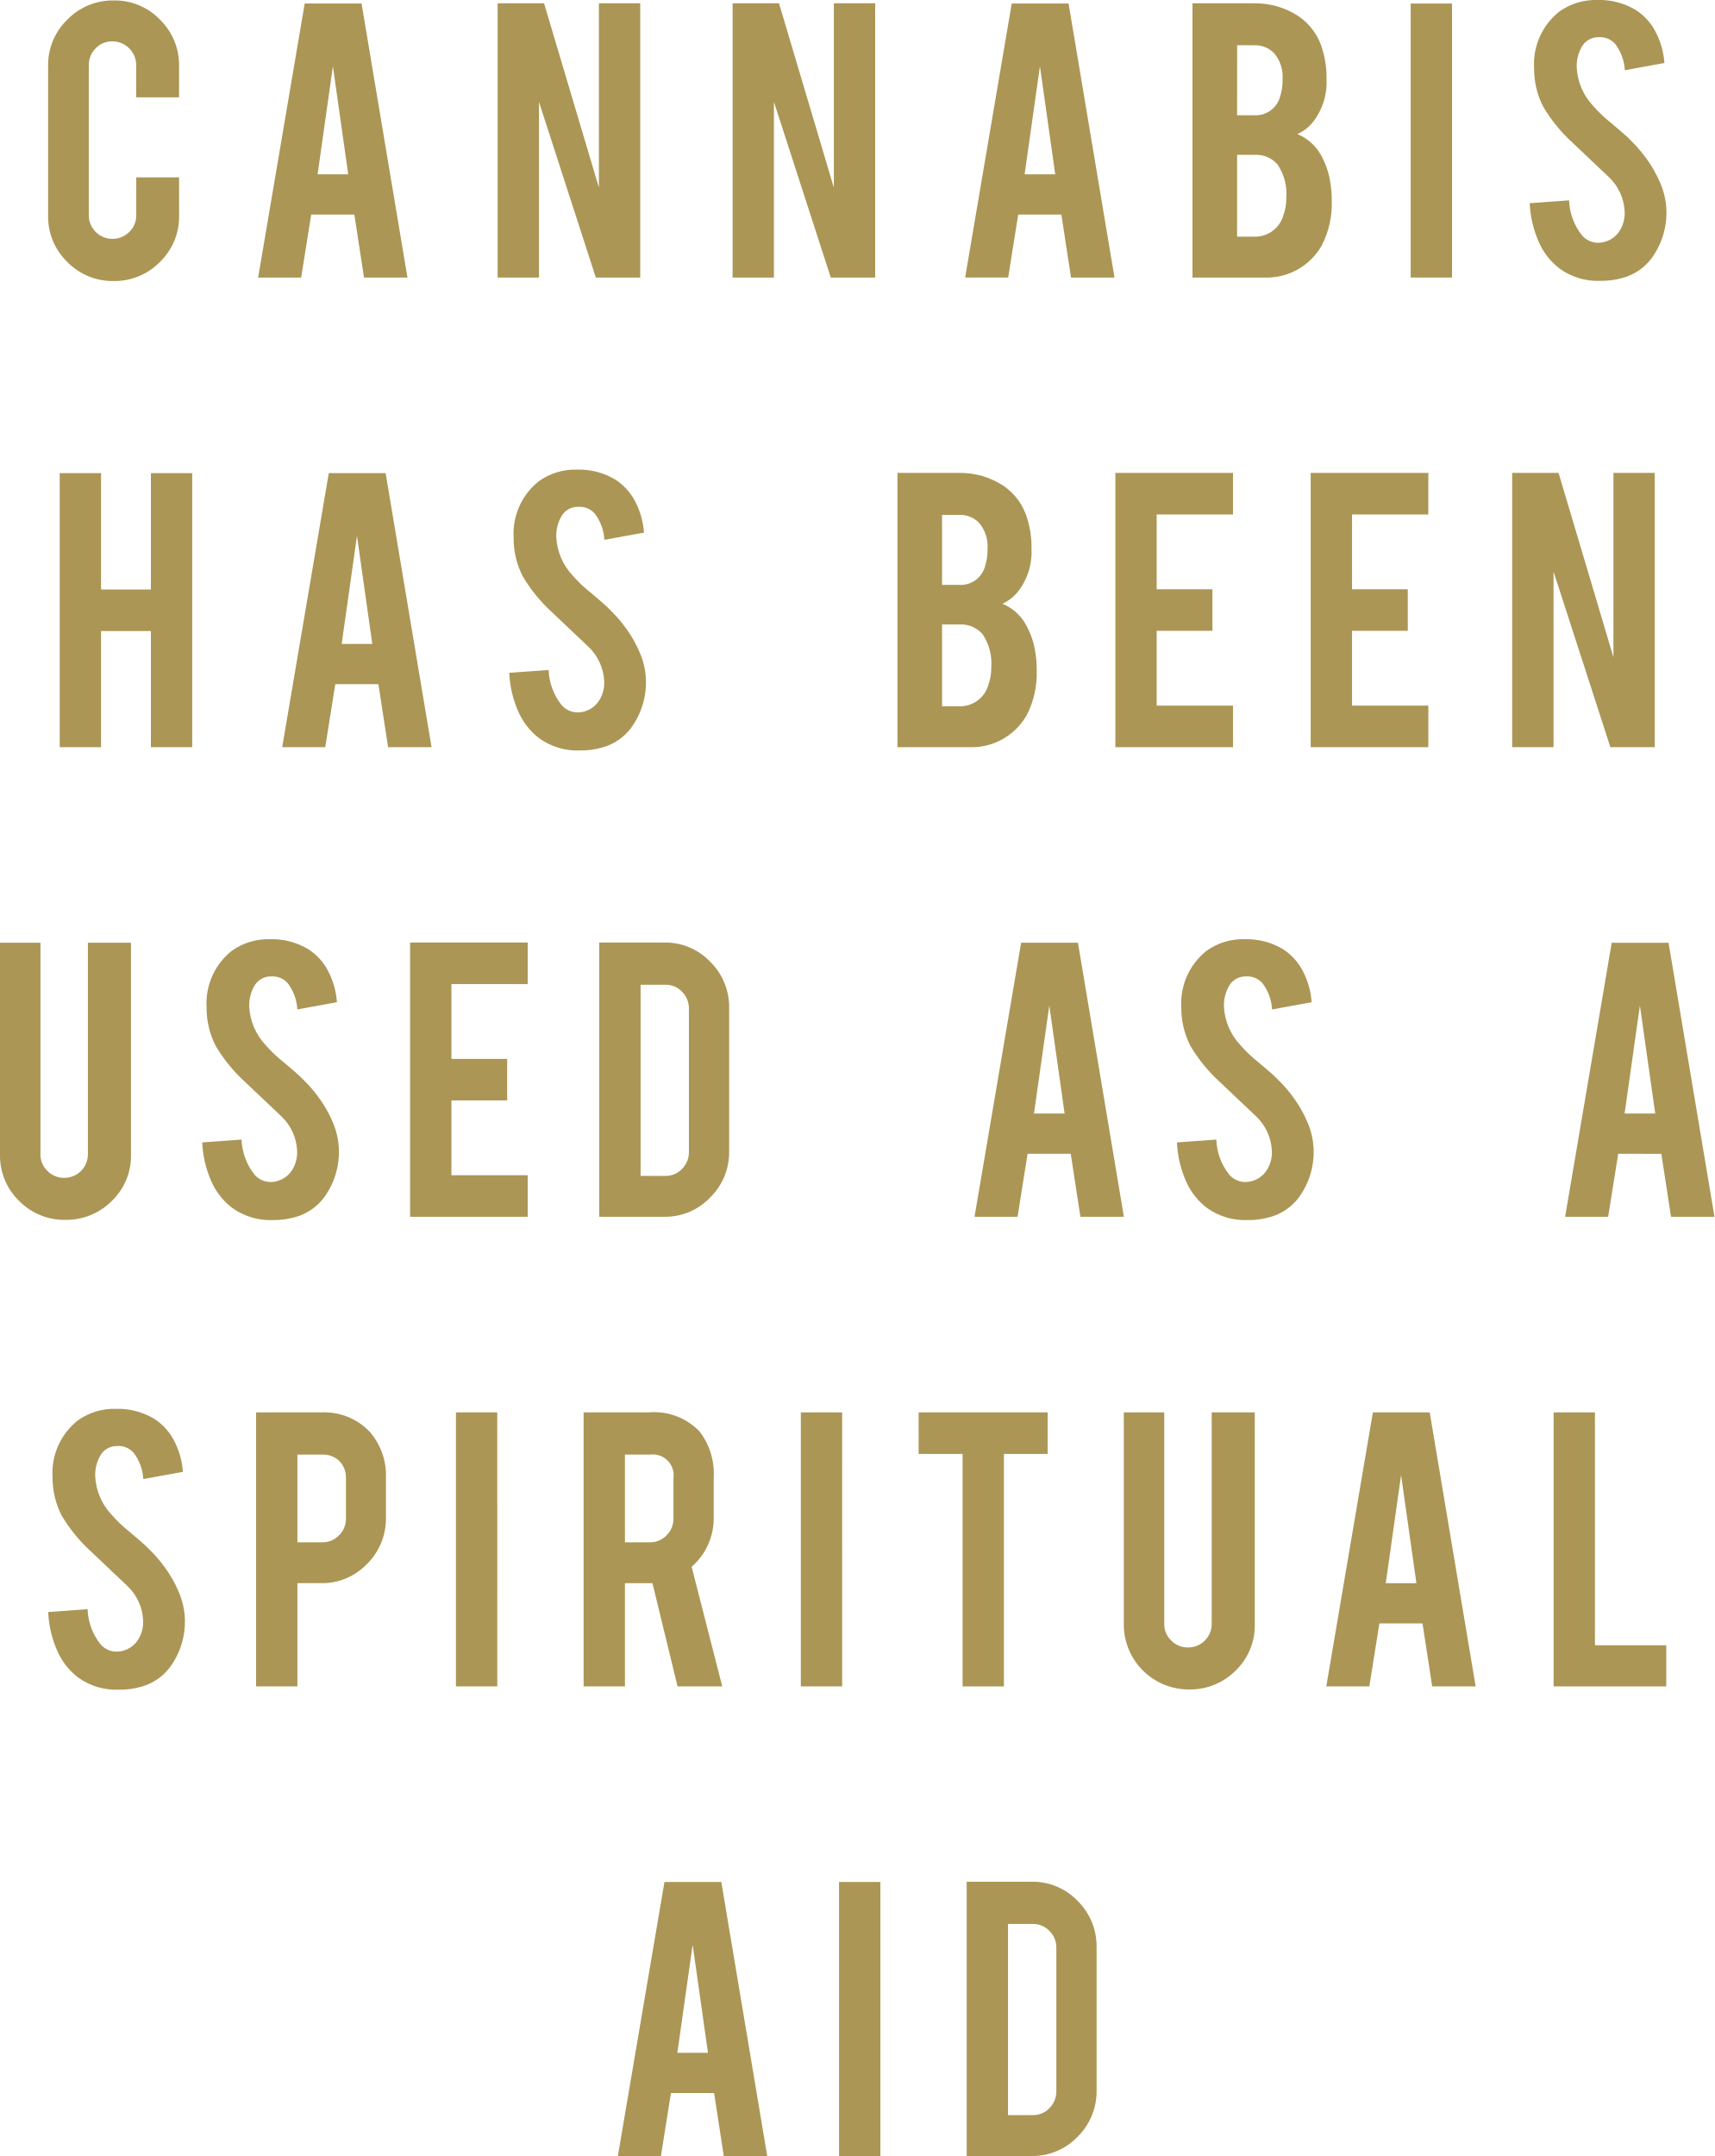
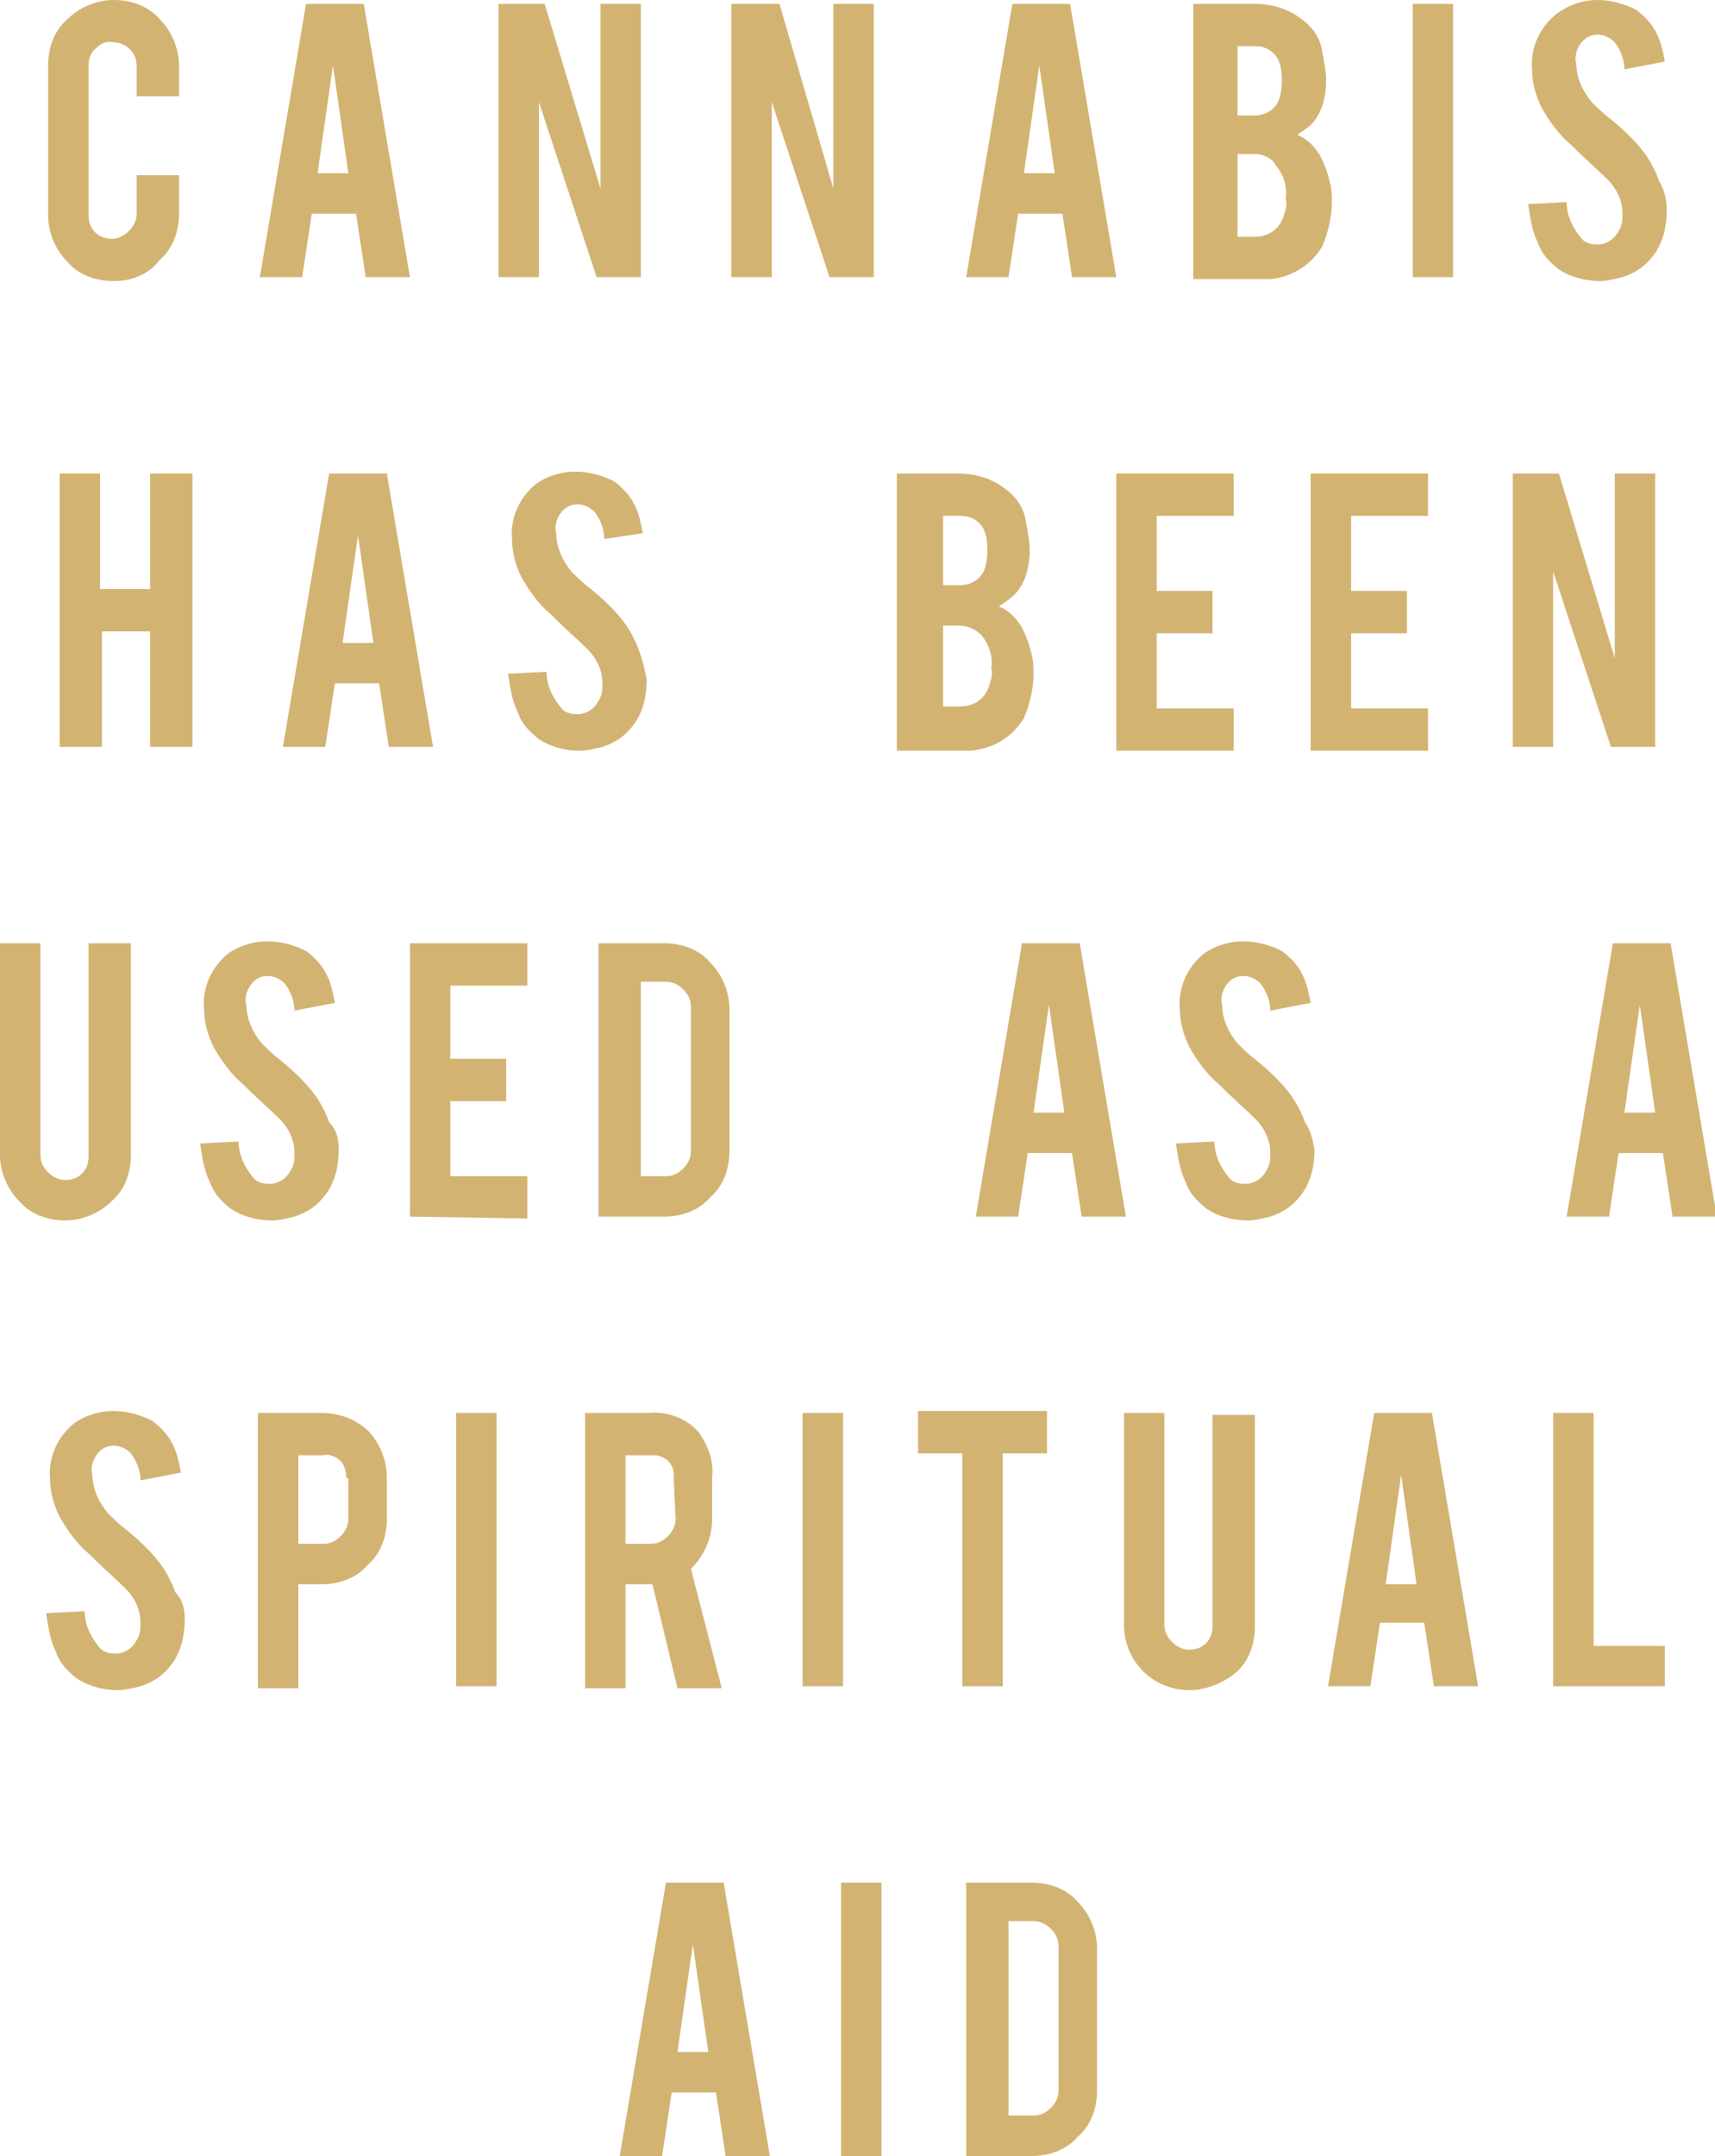
- <svg xmlns="http://www.w3.org/2000/svg" id="Layer_1" data-name="Layer 1" width="89.096" height="112.02" viewBox="0 0 89.096 112.02">
-   <defs>
-     <style>.cls-1{fill:#ac9655;}</style>
-   </defs>
-   <path class="cls-1" d="M5.909,14.602a3.287,3.287,0,0,1-2.415-.994A3.274,3.274,0,0,1,2.5,11.205V3.433a3.277,3.277,0,0,1,1-2.415A3.291,3.291,0,0,1,5.909.023a3.256,3.256,0,0,1,2.408,1,3.302,3.302,0,0,1,.989,2.409v1.625H7.079V3.387A1.24,1.24,0,0,0,5.841,2.148a1.174,1.174,0,0,0-.869.363,1.2,1.2,0,0,0-.358.875v7.796a1.222,1.222,0,0,0,1.228,1.227,1.205,1.205,0,0,0,.875-.357,1.176,1.176,0,0,0,.363-.869V9.217H9.307v1.988a3.262,3.262,0,0,1-1,2.409A3.289,3.289,0,0,1,5.909,14.602Z" />
-   <path class="cls-1" d="M16.172,11.148,15.65,14.421H13.414L15.834.183h2.955l2.386,14.238H18.917l-.503-3.272ZM17.3,3.443l-.795,5.614h1.591Z" />
-   <path class="cls-1" d="M28.273.171l2.85,9.577V.171h2.148v14.25H30.963l-2.954-9.125v9.125H25.861V.171Z" />
-   <path class="cls-1" d="M40.482.171l2.85,9.577V.171h2.148v14.25H43.173l-2.954-9.125v9.125H38.071V.171Z" />
-   <path class="cls-1" d="M52.913,11.148l-.521,3.272H50.155L52.576.183H55.53L57.917,14.421H55.658l-.502-3.272Zm1.129-7.705-.796,5.614h1.591Z" />
-   <path class="cls-1" d="M61.97,14.421V.171h3.216a4.093,4.093,0,0,1,2.296.671,3.122,3.122,0,0,1,1.25,1.761,4.957,4.957,0,0,1,.203,1.512,3.351,3.351,0,0,1-.76,2.295,2.167,2.167,0,0,1-.75.558A2.495,2.495,0,0,1,68.64,8.046a4.154,4.154,0,0,1,.488,1.409,5.633,5.633,0,0,1,.08.988,4.748,4.748,0,0,1-.512,2.296,3.293,3.293,0,0,1-2.749,1.682Zm2.318-8.432h.897a1.315,1.315,0,0,0,1.341-.978,2.765,2.765,0,0,0,.125-.897A1.876,1.876,0,0,0,66.22,2.773a1.359,1.359,0,0,0-1.034-.421h-.897Zm0,6.307h.897a1.524,1.524,0,0,0,1.512-1.125,2.468,2.468,0,0,0,.147-.887,2.7,2.7,0,0,0-.454-1.738,1.469,1.469,0,0,0-1.205-.5h-.897Z" />
-   <path class="cls-1" d="M75.457,14.421H73.309V.183H75.457Z" />
-   <path class="cls-1" d="M86.597,10.875a4.001,4.001,0,0,1-.772,2.546,2.784,2.784,0,0,1-1.478,1.012,4.044,4.044,0,0,1-1.193.159,3.381,3.381,0,0,1-2.091-.625,3.513,3.513,0,0,1-1.097-1.393,5.635,5.635,0,0,1-.472-2.017l2.046-.148a3.108,3.108,0,0,0,.659,1.805,1.099,1.099,0,0,0,.886.4A1.334,1.334,0,0,0,84.21,11.92a1.716,1.716,0,0,0,.217-.943,2.623,2.623,0,0,0-.808-1.764q-.636-.602-1.909-1.808a8.15,8.15,0,0,1-1.511-1.855,4.286,4.286,0,0,1-.477-2.002A3.481,3.481,0,0,1,81.028.604a3.247,3.247,0,0,1,2-.604,3.633,3.633,0,0,1,1.966.512A2.952,2.952,0,0,1,86.022,1.625a4.115,4.115,0,0,1,.472,1.648l-2.057.375a2.482,2.482,0,0,0-.5-1.364,1.052,1.052,0,0,0-.853-.352.982.982,0,0,0-.897.522,2.012,2.012,0,0,0-.25,1.045,3.139,3.139,0,0,0,.841,1.989,7.061,7.061,0,0,0,.955.909q.75.624.988.875a7.286,7.286,0,0,1,1.228,1.568,6.056,6.056,0,0,1,.329.67A3.898,3.898,0,0,1,86.597,10.875Z" />
-   <path class="cls-1" d="M5.251,32.787v6.034H3.103V24.583H5.251v6.045H7.842V24.583H9.989V38.821H7.842V32.787Z" />
-   <path class="cls-1" d="M17.423,35.549l-.521,3.272H14.665l2.42-14.238H20.04l2.386,14.238H20.168l-.503-3.272Zm1.128-7.705-.795,5.614h1.591Z" />
-   <path class="cls-1" d="M33.566,35.275a4.001,4.001,0,0,1-.772,2.546,2.784,2.784,0,0,1-1.478,1.012,4.042,4.042,0,0,1-1.192.159,3.384,3.384,0,0,1-2.092-.625,3.503,3.503,0,0,1-1.096-1.393,5.596,5.596,0,0,1-.472-2.017L28.51,34.81a3.107,3.107,0,0,0,.659,1.805,1.1,1.1,0,0,0,.887.4,1.334,1.334,0,0,0,1.125-.694,1.725,1.725,0,0,0,.216-.943,2.625,2.625,0,0,0-.807-1.764q-.637-.602-1.909-1.808a8.161,8.161,0,0,1-1.512-1.855,4.286,4.286,0,0,1-.477-2.002,3.48,3.48,0,0,1,1.308-2.945,3.243,3.243,0,0,1,2-.604,3.638,3.638,0,0,1,1.966.512,2.967,2.967,0,0,1,1.028,1.113,4.148,4.148,0,0,1,.472,1.648l-2.058.375a2.474,2.474,0,0,0-.5-1.364,1.048,1.048,0,0,0-.852-.352.982.982,0,0,0-.898.522,2.021,2.021,0,0,0-.25,1.045A3.135,3.135,0,0,0,29.749,29.89a7.037,7.037,0,0,0,.954.909q.75.624.988.875a7.282,7.282,0,0,1,1.228,1.568,6.077,6.077,0,0,1,.33.67A3.894,3.894,0,0,1,33.566,35.275Z" />
-   <path class="cls-1" d="M46.638,38.821v-14.25h3.216a4.094,4.094,0,0,1,2.296.671,3.122,3.122,0,0,1,1.25,1.761,4.986,4.986,0,0,1,.204,1.512,3.347,3.347,0,0,1-.761,2.295,2.167,2.167,0,0,1-.75.558,2.498,2.498,0,0,1,1.216,1.079,4.202,4.202,0,0,1,.488,1.409,5.648,5.648,0,0,1,.079.988,4.758,4.758,0,0,1-.511,2.296,3.293,3.293,0,0,1-2.75,1.682ZM48.956,30.39h.897a1.315,1.315,0,0,0,1.341-.978,2.765,2.765,0,0,0,.125-.897,1.876,1.876,0,0,0-.432-1.341,1.36,1.36,0,0,0-1.034-.421h-.897Zm0,6.307h.897a1.524,1.524,0,0,0,1.512-1.125,2.466,2.466,0,0,0,.147-.887,2.701,2.701,0,0,0-.454-1.738,1.469,1.469,0,0,0-1.205-.5h-.897Z" />
-   <path class="cls-1" d="M57.962,38.821v-14.25h6.113v2.159H60.109v3.887h2.897v2.158H60.109v3.887h3.966v2.159Z" />
-   <path class="cls-1" d="M68.112,38.821v-14.25h6.113v2.159H70.261v3.887h2.897v2.158H70.261v3.887h3.965v2.159Z" />
-   <path class="cls-1" d="M80.994,24.571l2.851,9.577V24.571h2.147v14.25H83.686l-2.954-9.125v9.125H78.583v-14.25Z" />
-   <path class="cls-1" d="M3.397,63.38a3.281,3.281,0,0,1-2.409-.988A3.266,3.266,0,0,1,0,59.993V48.982H2.102V59.971a1.171,1.171,0,0,0,.364.869,1.2,1.2,0,0,0,.875.358,1.222,1.222,0,0,0,1.227-1.228V48.982H6.807V59.993a3.237,3.237,0,0,1-1,2.409A3.324,3.324,0,0,1,3.397,63.38Z" />
-   <path class="cls-1" d="M17.61,59.675a4.013,4.013,0,0,1-.772,2.546A2.787,2.787,0,0,1,15.36,63.232a4.049,4.049,0,0,1-1.193.159,3.381,3.381,0,0,1-2.091-.625A3.504,3.504,0,0,1,10.98,61.374a5.633,5.633,0,0,1-.472-2.017l2.046-.148a3.107,3.107,0,0,0,.659,1.805,1.098,1.098,0,0,0,.886.4,1.334,1.334,0,0,0,1.125-.694,1.724,1.724,0,0,0,.216-.943,2.621,2.621,0,0,0-.807-1.764q-.636-.602-1.909-1.808a8.152,8.152,0,0,1-1.511-1.855,4.285,4.285,0,0,1-.477-2.002,3.481,3.481,0,0,1,1.307-2.945,3.245,3.245,0,0,1,2-.604,3.636,3.636,0,0,1,1.966.512,2.959,2.959,0,0,1,1.028,1.113,4.114,4.114,0,0,1,.472,1.648l-2.057.375a2.483,2.483,0,0,0-.5-1.364,1.052,1.052,0,0,0-.853-.352.981.981,0,0,0-.897.522,2.012,2.012,0,0,0-.25,1.045,3.138,3.138,0,0,0,.841,1.989,7.104,7.104,0,0,0,.954.909q.75.624.989.875a7.289,7.289,0,0,1,1.228,1.568,6.074,6.074,0,0,1,.329.67A3.922,3.922,0,0,1,17.61,59.675Z" />
-   <path class="cls-1" d="M21.311,63.221v-14.25h6.113V51.13H23.459v3.887h2.897v2.158H23.459v3.887h3.966v2.159Z" />
-   <path class="cls-1" d="M37.892,59.812a3.303,3.303,0,0,1-.988,2.409,3.233,3.233,0,0,1-2.387,1h-3.375v-14.25h3.375a3.229,3.229,0,0,1,2.393,1,3.303,3.303,0,0,1,.982,2.397Zm-4.603,1.284H34.585a1.146,1.146,0,0,0,.863-.369,1.216,1.216,0,0,0,.353-.869V52.402a1.202,1.202,0,0,0-.358-.875,1.161,1.161,0,0,0-.857-.363H33.289Z" />
-   <path class="cls-1" d="M53.4,59.948l-.521,3.272H50.643l2.421-14.238h2.954l2.387,14.238H56.145l-.502-3.272Zm1.129-7.705-.796,5.614h1.591Z" />
-   <path class="cls-1" d="M68.264,59.675a4.001,4.001,0,0,1-.772,2.546,2.784,2.784,0,0,1-1.478,1.012,4.042,4.042,0,0,1-1.192.159,3.384,3.384,0,0,1-2.092-.625,3.502,3.502,0,0,1-1.096-1.393,5.593,5.593,0,0,1-.472-2.017l2.045-.148a3.108,3.108,0,0,0,.659,1.805,1.1,1.1,0,0,0,.887.4,1.334,1.334,0,0,0,1.125-.694,1.724,1.724,0,0,0,.216-.943,2.626,2.626,0,0,0-.807-1.764q-.637-.602-1.909-1.808a8.16,8.16,0,0,1-1.512-1.855,4.286,4.286,0,0,1-.477-2.002,3.479,3.479,0,0,1,1.308-2.945,3.243,3.243,0,0,1,2-.604,3.638,3.638,0,0,1,1.966.512A2.958,2.958,0,0,1,67.69,50.425a4.115,4.115,0,0,1,.472,1.648l-2.057.375a2.476,2.476,0,0,0-.5-1.364,1.049,1.049,0,0,0-.852-.352.982.982,0,0,0-.898.522,2.022,2.022,0,0,0-.25,1.045,3.135,3.135,0,0,0,.842,1.989,7.043,7.043,0,0,0,.954.909q.75.624.988.875a7.289,7.289,0,0,1,1.228,1.568,6.056,6.056,0,0,1,.329.67A3.898,3.898,0,0,1,68.264,59.675Z" />
-   <path class="cls-1" d="M84.093,59.948,83.57,63.221H81.334l2.421-14.238H86.709l2.387,14.238H86.837l-.502-3.272Zm1.128-7.705-.796,5.614h1.592Z" />
-   <path class="cls-1" d="M9.606,84.075a4,4,0,0,1-.772,2.546,2.784,2.784,0,0,1-1.478,1.012,4.041,4.041,0,0,1-1.192.159,3.384,3.384,0,0,1-2.092-.625,3.502,3.502,0,0,1-1.096-1.393,5.591,5.591,0,0,1-.472-2.017L4.55,83.609a3.107,3.107,0,0,0,.659,1.805,1.1,1.1,0,0,0,.887.4,1.334,1.334,0,0,0,1.125-.694,1.724,1.724,0,0,0,.216-.943A2.626,2.626,0,0,0,6.63,82.413q-.637-.602-1.909-1.808A8.16,8.16,0,0,1,3.209,78.751a4.285,4.285,0,0,1-.478-2.002,3.479,3.479,0,0,1,1.308-2.945,3.243,3.243,0,0,1,2-.604,3.638,3.638,0,0,1,1.966.512,2.967,2.967,0,0,1,1.028,1.113,4.148,4.148,0,0,1,.472,1.648l-2.058.375a2.475,2.475,0,0,0-.5-1.364,1.049,1.049,0,0,0-.852-.352.982.982,0,0,0-.898.522,2.02,2.02,0,0,0-.25,1.045A3.135,3.135,0,0,0,5.789,78.69a7.043,7.043,0,0,0,.954.909q.75.624.988.875A7.286,7.286,0,0,1,8.959,82.042a6.095,6.095,0,0,1,.33.67A3.894,3.894,0,0,1,9.606,84.075Z" />
-   <path class="cls-1" d="M16.694,73.383a3.272,3.272,0,0,1,2.5.988,3.431,3.431,0,0,1,.863,2.409v2.068a3.317,3.317,0,0,1-.982,2.409,3.22,3.22,0,0,1-2.381,1H15.455v5.363H13.308V73.383Zm1.284,3.432a1.224,1.224,0,0,0-.336-.897,1.194,1.194,0,0,0-.892-.342H15.455v4.558H16.751a1.171,1.171,0,0,0,.869-.364,1.204,1.204,0,0,0,.358-.875Z" />
-   <path class="cls-1" d="M25.842,87.621H23.694V73.383h2.147Z" />
-   <path class="cls-1" d="M33.714,73.383a3.275,3.275,0,0,1,2.637.988,3.595,3.595,0,0,1,.738,2.409v2.068a3.328,3.328,0,0,1-1.147,2.557l1.591,6.216H35.21l-1.303-5.363H32.476v5.363H30.328V73.383Zm1.284,3.432a1.09,1.09,0,0,0-1.228-1.239H32.476v4.558h1.295a1.173,1.173,0,0,0,.87-.364,1.203,1.203,0,0,0,.357-.875Z" />
-   <path class="cls-1" d="M43.765,87.621H41.617V73.383h2.147Z" />
-   <path class="cls-1" d="M50.023,75.542H47.738V73.383h6.705V75.542H52.17V87.621H50.023Z" />
-   <path class="cls-1" d="M61.798,87.78A3.374,3.374,0,0,1,58.4,84.394V73.383H60.502V84.371a1.171,1.171,0,0,0,.364.869,1.2,1.2,0,0,0,.875.358,1.222,1.222,0,0,0,1.227-1.228V73.383H65.207V84.394a3.237,3.237,0,0,1-1,2.409A3.324,3.324,0,0,1,61.798,87.78Z" />
-   <path class="cls-1" d="M71.682,84.349l-.522,3.272H68.923l2.421-14.238h2.954l2.387,14.238H74.426l-.502-3.272Zm1.128-7.705-.796,5.614h1.592Z" />
-   <path class="cls-1" d="M86.59,87.621H80.737V73.383h2.148V85.484H86.59Z" />
-   <path class="cls-1" d="M34.867,108.748l-.521,3.272H32.109l2.42-14.238h2.955L39.87,112.02H37.612l-.503-3.272Zm1.128-7.705L35.2,106.657H36.791Z" />
-   <path class="cls-1" d="M45.751,112.02H43.603V97.782H45.751Z" />
-   <path class="cls-1" d="M56.986,108.611a3.303,3.303,0,0,1-.988,2.409,3.233,3.233,0,0,1-2.387,1h-3.375v-14.25h3.375a3.229,3.229,0,0,1,2.393,1,3.303,3.303,0,0,1,.982,2.397Zm-4.603,1.284H53.68a1.146,1.146,0,0,0,.863-.369,1.217,1.217,0,0,0,.352-.869v-7.455a1.202,1.202,0,0,0-.358-.875,1.161,1.161,0,0,0-.857-.363H52.384Z" />
+ <svg xmlns="http://www.w3.org/2000/svg" version="1.1" id="Layer_1" x="0px" y="0px" viewBox="0 0 89.1 112" style="enable-background:new 0 0 89.1 112;" xml:space="preserve">
+   <style type="text/css">
+ 	.st0{fill:#D3B372;}
+ </style>
+   <path class="st0" d="M5.9,14.6c-0.9,0-1.8-0.3-2.4-1c-0.6-0.6-1-1.5-1-2.4V3.4c0-0.9,0.3-1.8,1-2.4C4.1,0.4,5,0,5.9,0  c0.9,0,1.8,0.3,2.4,1c0.6,0.6,1,1.5,1,2.4v1.6H7.1V3.4c0-0.7-0.6-1.2-1.2-1.2C5.5,2.1,5.2,2.3,5,2.5C4.7,2.7,4.6,3.1,4.6,3.4v7.8  c0,0.7,0.5,1.2,1.2,1.2c0,0,0,0,0,0c0.3,0,0.6-0.1,0.9-0.4c0.2-0.2,0.4-0.5,0.4-0.9v-2h2.2v2c0,0.9-0.3,1.8-1,2.4  C7.7,14.3,6.8,14.6,5.9,14.6z" />
+   <path class="st0" d="M16.2,11.1l-0.5,3.3h-2.2l2.4-14.2h3l2.4,14.2h-2.3l-0.5-3.3H16.2z M17.3,3.4l-0.8,5.6h1.6L17.3,3.4z" />
+   <path class="st0" d="M28.3,0.2l2.9,9.6V0.2h2.1v14.2H31l-3-9.1v9.1h-2.1V0.2H28.3z" />
+   <path class="st0" d="M40.5,0.2l2.8,9.6V0.2h2.1v14.2h-2.3l-3-9.1v9.1h-2.1V0.2H40.5z" />
+   <path class="st0" d="M52.9,11.1l-0.5,3.3h-2.2l2.4-14.2h3l2.4,14.2h-2.3l-0.5-3.3H52.9z M54,3.4l-0.8,5.6h1.6L54,3.4z" />
+   <path class="st0" d="M62,14.4V0.2h3.2c0.8,0,1.6,0.2,2.3,0.7c0.6,0.4,1.1,1,1.2,1.8c0.1,0.5,0.2,1,0.2,1.5c0,0.8-0.2,1.7-0.8,2.3  C68,6.6,67.7,6.8,67.4,7c0.5,0.2,0.9,0.6,1.2,1.1c0.2,0.4,0.4,0.9,0.5,1.4c0.1,0.3,0.1,0.7,0.1,1c0,0.8-0.2,1.6-0.5,2.3  c-0.6,1-1.6,1.6-2.7,1.7H62z M64.3,6h0.9c0.6,0,1.2-0.4,1.3-1c0.1-0.3,0.1-0.6,0.1-0.9c0-0.5-0.1-1-0.4-1.3c-0.3-0.3-0.6-0.4-1-0.4  h-0.9V6z M64.3,12.3h0.9c0.7,0,1.3-0.4,1.5-1.1c0.1-0.3,0.2-0.6,0.1-0.9c0.1-0.6-0.1-1.2-0.5-1.7C66.1,8.2,65.6,8,65.2,8h-0.9V12.3z  " />
+   <path class="st0" d="M75.5,14.4h-2.1V0.2h2.1V14.4z" />
+   <path class="st0" d="M86.6,10.9c0,0.9-0.2,1.8-0.8,2.5c-0.4,0.5-0.9,0.8-1.5,1c-0.4,0.1-0.8,0.2-1.2,0.2c-0.7,0-1.5-0.2-2.1-0.6  c-0.5-0.4-0.9-0.8-1.1-1.4c-0.3-0.6-0.4-1.3-0.5-2l2-0.1c0,0.7,0.3,1.3,0.7,1.8c0.2,0.3,0.5,0.4,0.9,0.4c0.5,0,0.9-0.3,1.1-0.7  c0.2-0.3,0.2-0.6,0.2-0.9c0-0.7-0.3-1.3-0.8-1.8c-0.4-0.4-1.1-1-1.9-1.8c-0.6-0.5-1.1-1.2-1.5-1.9c-0.3-0.6-0.5-1.3-0.5-2  c-0.1-1.1,0.4-2.2,1.3-2.9C81.6,0.2,82.3,0,83,0c0.7,0,1.4,0.2,2,0.5c0.4,0.3,0.8,0.7,1,1.1c0.3,0.5,0.4,1.1,0.5,1.6l-2.1,0.4  c0-0.5-0.2-1-0.5-1.4c-0.2-0.2-0.5-0.4-0.9-0.4c-0.4,0-0.7,0.2-0.9,0.5c-0.2,0.3-0.3,0.7-0.2,1c0,0.7,0.3,1.4,0.8,2  c0.3,0.3,0.6,0.6,1,0.9c0.5,0.4,0.8,0.7,1,0.9c0.5,0.5,0.9,1,1.2,1.6c0.1,0.2,0.2,0.4,0.3,0.7C86.5,9.9,86.6,10.4,86.6,10.9z" />
+   <path class="st0" d="M5.3,32.8v6H3.1V24.6h2.1v6h2.6v-6H10v14.2H7.8v-6H5.3z" />
+   <path class="st0" d="M17.4,35.5l-0.5,3.3h-2.2l2.4-14.2h3l2.4,14.2h-2.3l-0.5-3.3H17.4z M18.6,27.8l-0.8,5.6h1.6L18.6,27.8z" />
+   <path class="st0" d="M33.6,35.3c0,0.9-0.2,1.8-0.8,2.5c-0.4,0.5-0.9,0.8-1.5,1c-0.4,0.1-0.8,0.2-1.2,0.2c-0.7,0-1.5-0.2-2.1-0.6  c-0.5-0.4-0.9-0.8-1.1-1.4c-0.3-0.6-0.4-1.3-0.5-2l2-0.1c0,0.7,0.3,1.3,0.7,1.8c0.2,0.3,0.5,0.4,0.9,0.4c0.5,0,0.9-0.3,1.1-0.7  c0.2-0.3,0.2-0.6,0.2-0.9c0-0.7-0.3-1.3-0.8-1.8c-0.4-0.4-1.1-1-1.9-1.8c-0.6-0.5-1.1-1.2-1.5-1.9c-0.3-0.6-0.5-1.3-0.5-2  c-0.1-1.1,0.4-2.2,1.3-2.9c0.6-0.4,1.3-0.6,2-0.6c0.7,0,1.4,0.2,2,0.5c0.4,0.3,0.8,0.7,1,1.1c0.3,0.5,0.4,1.1,0.5,1.6L31.4,28  c0-0.5-0.2-1-0.5-1.4c-0.2-0.2-0.5-0.4-0.9-0.4c-0.4,0-0.7,0.2-0.9,0.5c-0.2,0.3-0.3,0.7-0.2,1c0,0.7,0.3,1.4,0.8,2  c0.3,0.3,0.6,0.6,1,0.9c0.5,0.4,0.8,0.7,1,0.9c0.5,0.5,0.9,1,1.2,1.6c0.1,0.2,0.2,0.4,0.3,0.7C33.4,34.3,33.5,34.8,33.6,35.3z" />
+   <path class="st0" d="M46.6,38.8V24.6h3.2c0.8,0,1.6,0.2,2.3,0.7c0.6,0.4,1.1,1,1.2,1.8c0.1,0.5,0.2,1,0.2,1.5c0,0.8-0.2,1.7-0.8,2.3  c-0.2,0.2-0.5,0.4-0.8,0.6c0.5,0.2,0.9,0.6,1.2,1.1c0.2,0.4,0.4,0.9,0.5,1.4c0.1,0.3,0.1,0.7,0.1,1c0,0.8-0.2,1.6-0.5,2.3  c-0.6,1-1.6,1.6-2.8,1.7H46.6z M49,30.4h0.9c0.6,0,1.2-0.4,1.3-1c0.1-0.3,0.1-0.6,0.1-0.9c0-0.5-0.1-1-0.4-1.3  c-0.3-0.3-0.6-0.4-1-0.4H49L49,30.4z M49,36.7h0.9c0.7,0,1.3-0.4,1.5-1.1c0.1-0.3,0.2-0.6,0.1-0.9c0.1-0.6-0.1-1.2-0.5-1.7  c-0.3-0.3-0.7-0.5-1.2-0.5H49L49,36.7z" />
+   <path class="st0" d="M58,38.8V24.6h6.1v2.2h-4v3.9H63v2.2h-2.9v3.9h4v2.2H58z" />
+   <path class="st0" d="M68.1,38.8V24.6h6.1v2.2h-4v3.9h2.9v2.2h-2.9v3.9h4v2.2H68.1z" />
+   <path class="st0" d="M81,24.6l2.9,9.6v-9.6H86v14.2h-2.3l-3-9.1v9.1h-2.1V24.6H81z" />
+   <path class="st0" d="M3.4,63.4c-0.9,0-1.8-0.3-2.4-1c-0.6-0.6-1-1.5-1-2.4V49h2.1v11c0,0.3,0.1,0.6,0.4,0.9c0.2,0.2,0.5,0.4,0.9,0.4  c0.7,0,1.2-0.5,1.2-1.2c0,0,0,0,0,0V49h2.2v11c0,0.9-0.3,1.8-1,2.4C5.2,63,4.3,63.4,3.4,63.4z" />
+   <path class="st0" d="M17.6,59.7c0,0.9-0.2,1.8-0.8,2.5c-0.4,0.5-0.9,0.8-1.5,1c-0.4,0.1-0.8,0.2-1.2,0.2c-0.7,0-1.5-0.2-2.1-0.6  c-0.5-0.4-0.9-0.8-1.1-1.4c-0.3-0.6-0.4-1.3-0.5-2l2-0.1c0,0.7,0.3,1.3,0.7,1.8c0.2,0.3,0.5,0.4,0.9,0.4c0.5,0,0.9-0.3,1.1-0.7  c0.2-0.3,0.2-0.6,0.2-0.9c0-0.7-0.3-1.3-0.8-1.8c-0.4-0.4-1.1-1-1.9-1.8c-0.6-0.5-1.1-1.2-1.5-1.9c-0.3-0.6-0.5-1.3-0.5-2  c-0.1-1.1,0.4-2.2,1.3-2.9c0.6-0.4,1.3-0.6,2-0.6c0.7,0,1.4,0.2,2,0.5c0.4,0.3,0.8,0.7,1,1.1c0.3,0.5,0.4,1.1,0.5,1.6l-2.1,0.4  c0-0.5-0.2-1-0.5-1.4c-0.2-0.2-0.5-0.4-0.9-0.4c-0.4,0-0.7,0.2-0.9,0.5c-0.2,0.3-0.3,0.7-0.2,1c0,0.7,0.3,1.4,0.8,2  c0.3,0.3,0.6,0.6,1,0.9c0.5,0.4,0.8,0.7,1,0.9c0.5,0.5,0.9,1,1.2,1.6c0.1,0.2,0.2,0.4,0.3,0.7C17.5,58.7,17.6,59.2,17.6,59.7z" />
+   <path class="st0" d="M21.3,63.2V49h6.1v2.2h-4V55h2.9v2.2h-2.9v3.9h4v2.2L21.3,63.2z" />
+   <path class="st0" d="M37.9,59.8c0,0.9-0.3,1.8-1,2.4c-0.6,0.7-1.5,1-2.4,1h-3.4V49h3.4c0.9,0,1.8,0.3,2.4,1c0.6,0.6,1,1.5,1,2.4  V59.8z M33.3,61.1h1.3c0.3,0,0.6-0.1,0.9-0.4c0.2-0.2,0.4-0.5,0.4-0.9v-7.5c0-0.3-0.1-0.6-0.4-0.9c-0.2-0.2-0.5-0.4-0.9-0.4h-1.3  V61.1z" />
+   <path class="st0" d="M53.4,59.9l-0.5,3.3h-2.2L53.1,49h3l2.4,14.2h-2.3l-0.5-3.3H53.4z M54.5,52.2l-0.8,5.6h1.6L54.5,52.2z" />
+   <path class="st0" d="M68.3,59.7c0,0.9-0.2,1.8-0.8,2.5c-0.4,0.5-0.9,0.8-1.5,1c-0.4,0.1-0.8,0.2-1.2,0.2c-0.7,0-1.5-0.2-2.1-0.6  c-0.5-0.4-0.9-0.8-1.1-1.4c-0.3-0.6-0.4-1.3-0.5-2l2-0.1c0,0.7,0.3,1.3,0.7,1.8c0.2,0.3,0.5,0.4,0.9,0.4c0.5,0,0.9-0.3,1.1-0.7  c0.2-0.3,0.2-0.6,0.2-0.9c0-0.7-0.3-1.3-0.8-1.8c-0.4-0.4-1.1-1-1.9-1.8c-0.6-0.5-1.1-1.2-1.5-1.9c-0.3-0.6-0.5-1.3-0.5-2  c-0.1-1.1,0.4-2.2,1.3-2.9c0.6-0.4,1.3-0.6,2-0.6c0.7,0,1.4,0.2,2,0.5c0.4,0.3,0.8,0.7,1,1.1c0.3,0.5,0.4,1.1,0.5,1.6l-2.1,0.4  c0-0.5-0.2-1-0.5-1.4c-0.2-0.2-0.5-0.4-0.9-0.4c-0.4,0-0.7,0.2-0.9,0.5c-0.2,0.3-0.3,0.7-0.2,1c0,0.7,0.3,1.4,0.8,2  c0.3,0.3,0.6,0.6,1,0.9c0.5,0.4,0.8,0.7,1,0.9c0.5,0.5,0.9,1,1.2,1.6c0.1,0.2,0.2,0.4,0.3,0.7C68.1,58.7,68.2,59.2,68.3,59.7z" />
+   <path class="st0" d="M84.1,59.9l-0.5,3.3h-2.2L83.8,49h3l2.4,14.2h-2.3l-0.5-3.3H84.1z M85.2,52.2l-0.8,5.6H86L85.2,52.2z" />
+   <path class="st0" d="M9.6,84.1c0,0.9-0.2,1.8-0.8,2.5c-0.4,0.5-0.9,0.8-1.5,1c-0.4,0.1-0.8,0.2-1.2,0.2c-0.7,0-1.5-0.2-2.1-0.6  c-0.5-0.4-0.9-0.8-1.1-1.4c-0.3-0.6-0.4-1.3-0.5-2l2-0.1c0,0.7,0.3,1.3,0.7,1.8c0.2,0.3,0.5,0.4,0.9,0.4c0.5,0,0.9-0.3,1.1-0.7  c0.2-0.3,0.2-0.6,0.2-0.9c0-0.7-0.3-1.3-0.8-1.8c-0.4-0.4-1.1-1-1.9-1.8c-0.6-0.5-1.1-1.2-1.5-1.9c-0.3-0.6-0.5-1.3-0.5-2  c-0.1-1.1,0.4-2.2,1.3-2.9c0.6-0.4,1.3-0.6,2-0.6c0.7,0,1.4,0.2,2,0.5c0.4,0.3,0.8,0.7,1,1.1c0.3,0.5,0.4,1.1,0.5,1.6l-2.1,0.4  c0-0.5-0.2-1-0.5-1.4c-0.2-0.2-0.5-0.4-0.9-0.4c-0.4,0-0.7,0.2-0.9,0.5c-0.2,0.3-0.3,0.7-0.2,1c0,0.7,0.3,1.4,0.8,2  c0.3,0.3,0.6,0.6,1,0.9c0.5,0.4,0.8,0.7,1,0.9c0.5,0.5,0.9,1,1.2,1.6c0.1,0.2,0.2,0.4,0.3,0.7C9.5,83.1,9.6,83.6,9.6,84.1z" />
+   <path class="st0" d="M16.7,73.4c0.9,0,1.8,0.3,2.5,1c0.6,0.7,0.9,1.5,0.9,2.4v2.1c0,0.9-0.3,1.8-1,2.4c-0.6,0.7-1.5,1-2.4,1h-1.2  v5.4h-2.1V73.4H16.7z M18,76.8c0-0.3-0.1-0.7-0.3-0.9c-0.2-0.2-0.6-0.4-0.9-0.3h-1.3v4.6h1.3c0.3,0,0.6-0.1,0.9-0.4  c0.2-0.2,0.4-0.5,0.4-0.9V76.8z" />
+   <path class="st0" d="M25.8,87.6h-2.1V73.4h2.1V87.6z" />
+   <path class="st0" d="M33.7,73.4c1-0.1,2,0.3,2.6,1c0.5,0.7,0.8,1.5,0.7,2.4v2.1c0,1-0.4,1.9-1.1,2.6l1.6,6.2h-2.3l-1.3-5.4h-1.4v5.4  h-2.1V73.4H33.7z M35,76.8c0.1-0.6-0.3-1.1-0.9-1.2c-0.1,0-0.2,0-0.3,0h-1.3v4.6h1.3c0.3,0,0.6-0.1,0.9-0.4c0.2-0.2,0.4-0.5,0.4-0.9  L35,76.8z" />
+   <path class="st0" d="M43.8,87.6h-2.1V73.4h2.1V87.6z" />
+   <path class="st0" d="M50,75.5h-2.3v-2.2h6.7v2.2h-2.3v12.1H50V75.5z" />
+   <path class="st0" d="M61.8,87.8c-1.9,0-3.4-1.5-3.4-3.4c0,0,0,0,0,0v-11h2.1v11c0,0.3,0.1,0.6,0.4,0.9c0.2,0.2,0.5,0.4,0.9,0.4  c0.7,0,1.2-0.5,1.2-1.2c0,0,0,0,0,0v-11h2.2v11c0,0.9-0.3,1.8-1,2.4C63.6,87.4,62.7,87.8,61.8,87.8z" />
+   <path class="st0" d="M71.7,84.3l-0.5,3.3h-2.2l2.4-14.2h3l2.4,14.2h-2.3l-0.5-3.3L71.7,84.3z M72.8,76.6L72,82.3h1.6L72.8,76.6z" />
+   <path class="st0" d="M86.6,87.6h-5.9V73.4h2.1v12.1h3.7V87.6z" />
+   <path class="st0" d="M34.9,108.7l-0.5,3.3h-2.2l2.4-14.2h3l2.4,14.2h-2.3l-0.5-3.3H34.9z M36,101l-0.8,5.6h1.6L36,101z" />
+   <path class="st0" d="M45.8,112h-2.1V97.8h2.1V112z" />
+   <path class="st0" d="M57,108.6c0,0.9-0.3,1.8-1,2.4c-0.6,0.7-1.5,1-2.4,1h-3.4V97.8h3.4c0.9,0,1.8,0.3,2.4,1c0.6,0.6,1,1.5,1,2.4  V108.6z M52.4,109.9h1.3c0.3,0,0.6-0.1,0.9-0.4c0.2-0.2,0.4-0.5,0.4-0.9v-7.5c0-0.3-0.1-0.6-0.4-0.9c-0.2-0.2-0.5-0.4-0.9-0.4h-1.3  V109.9z" />
</svg>
